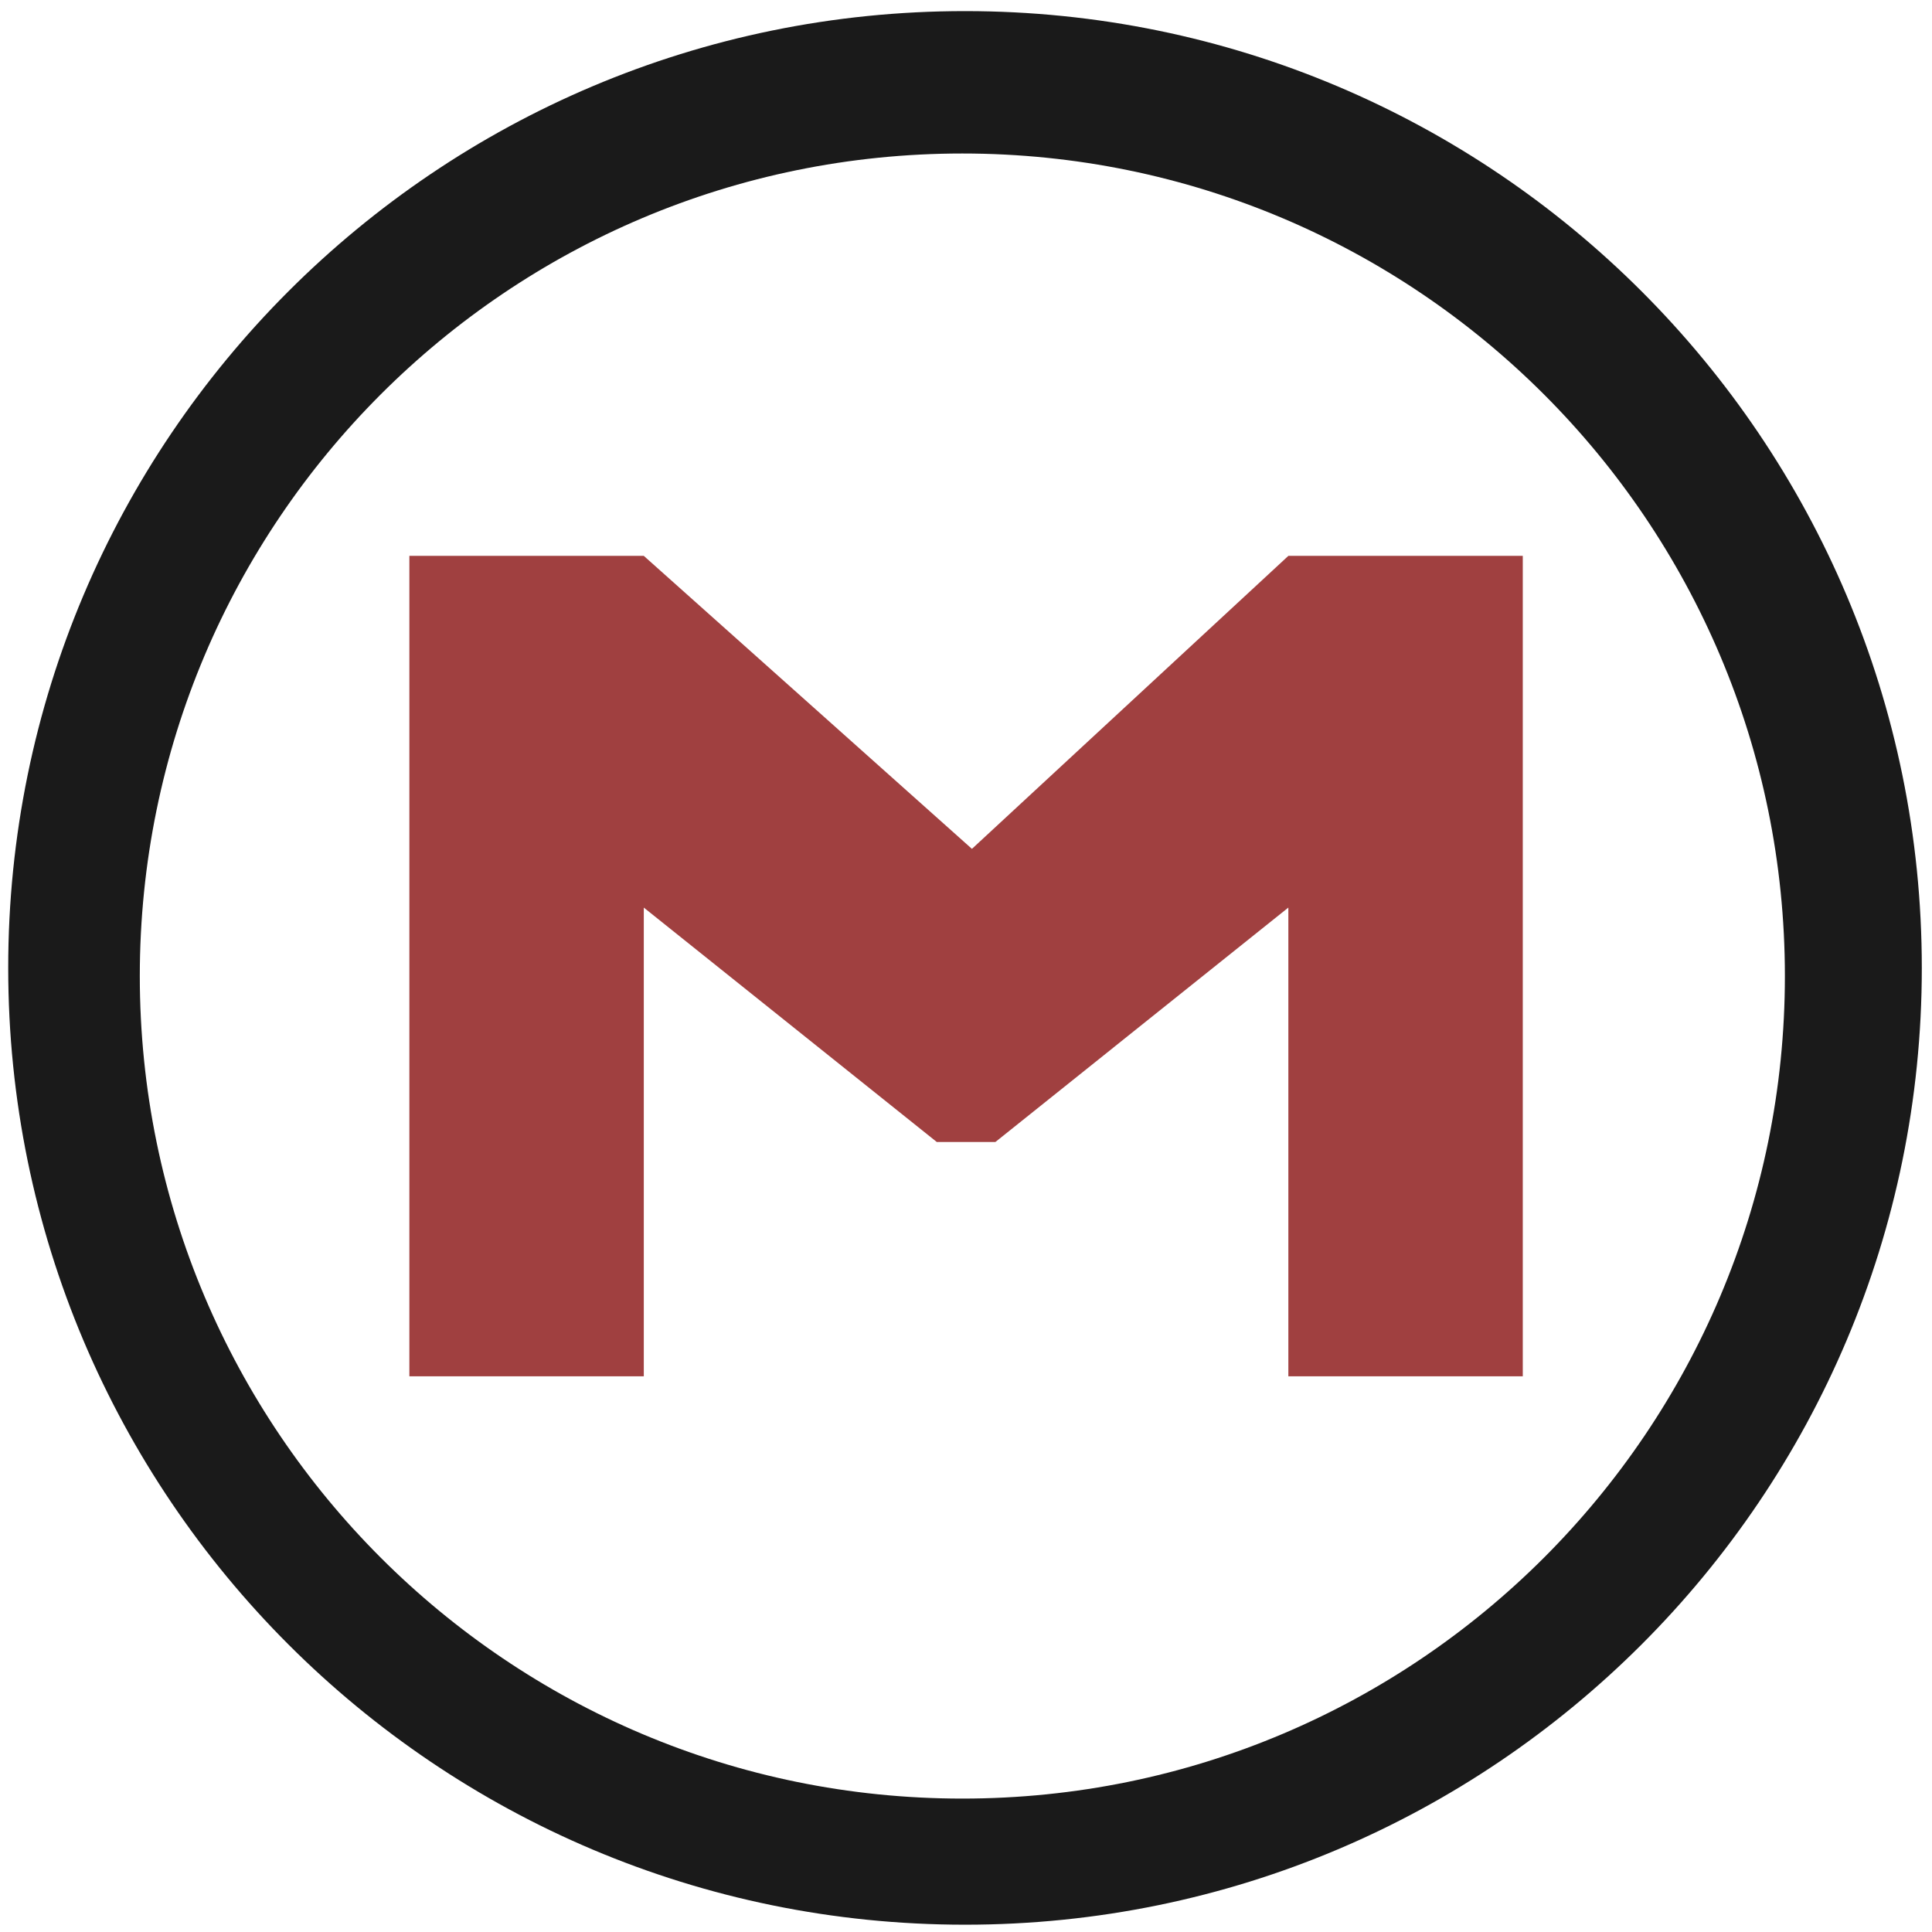
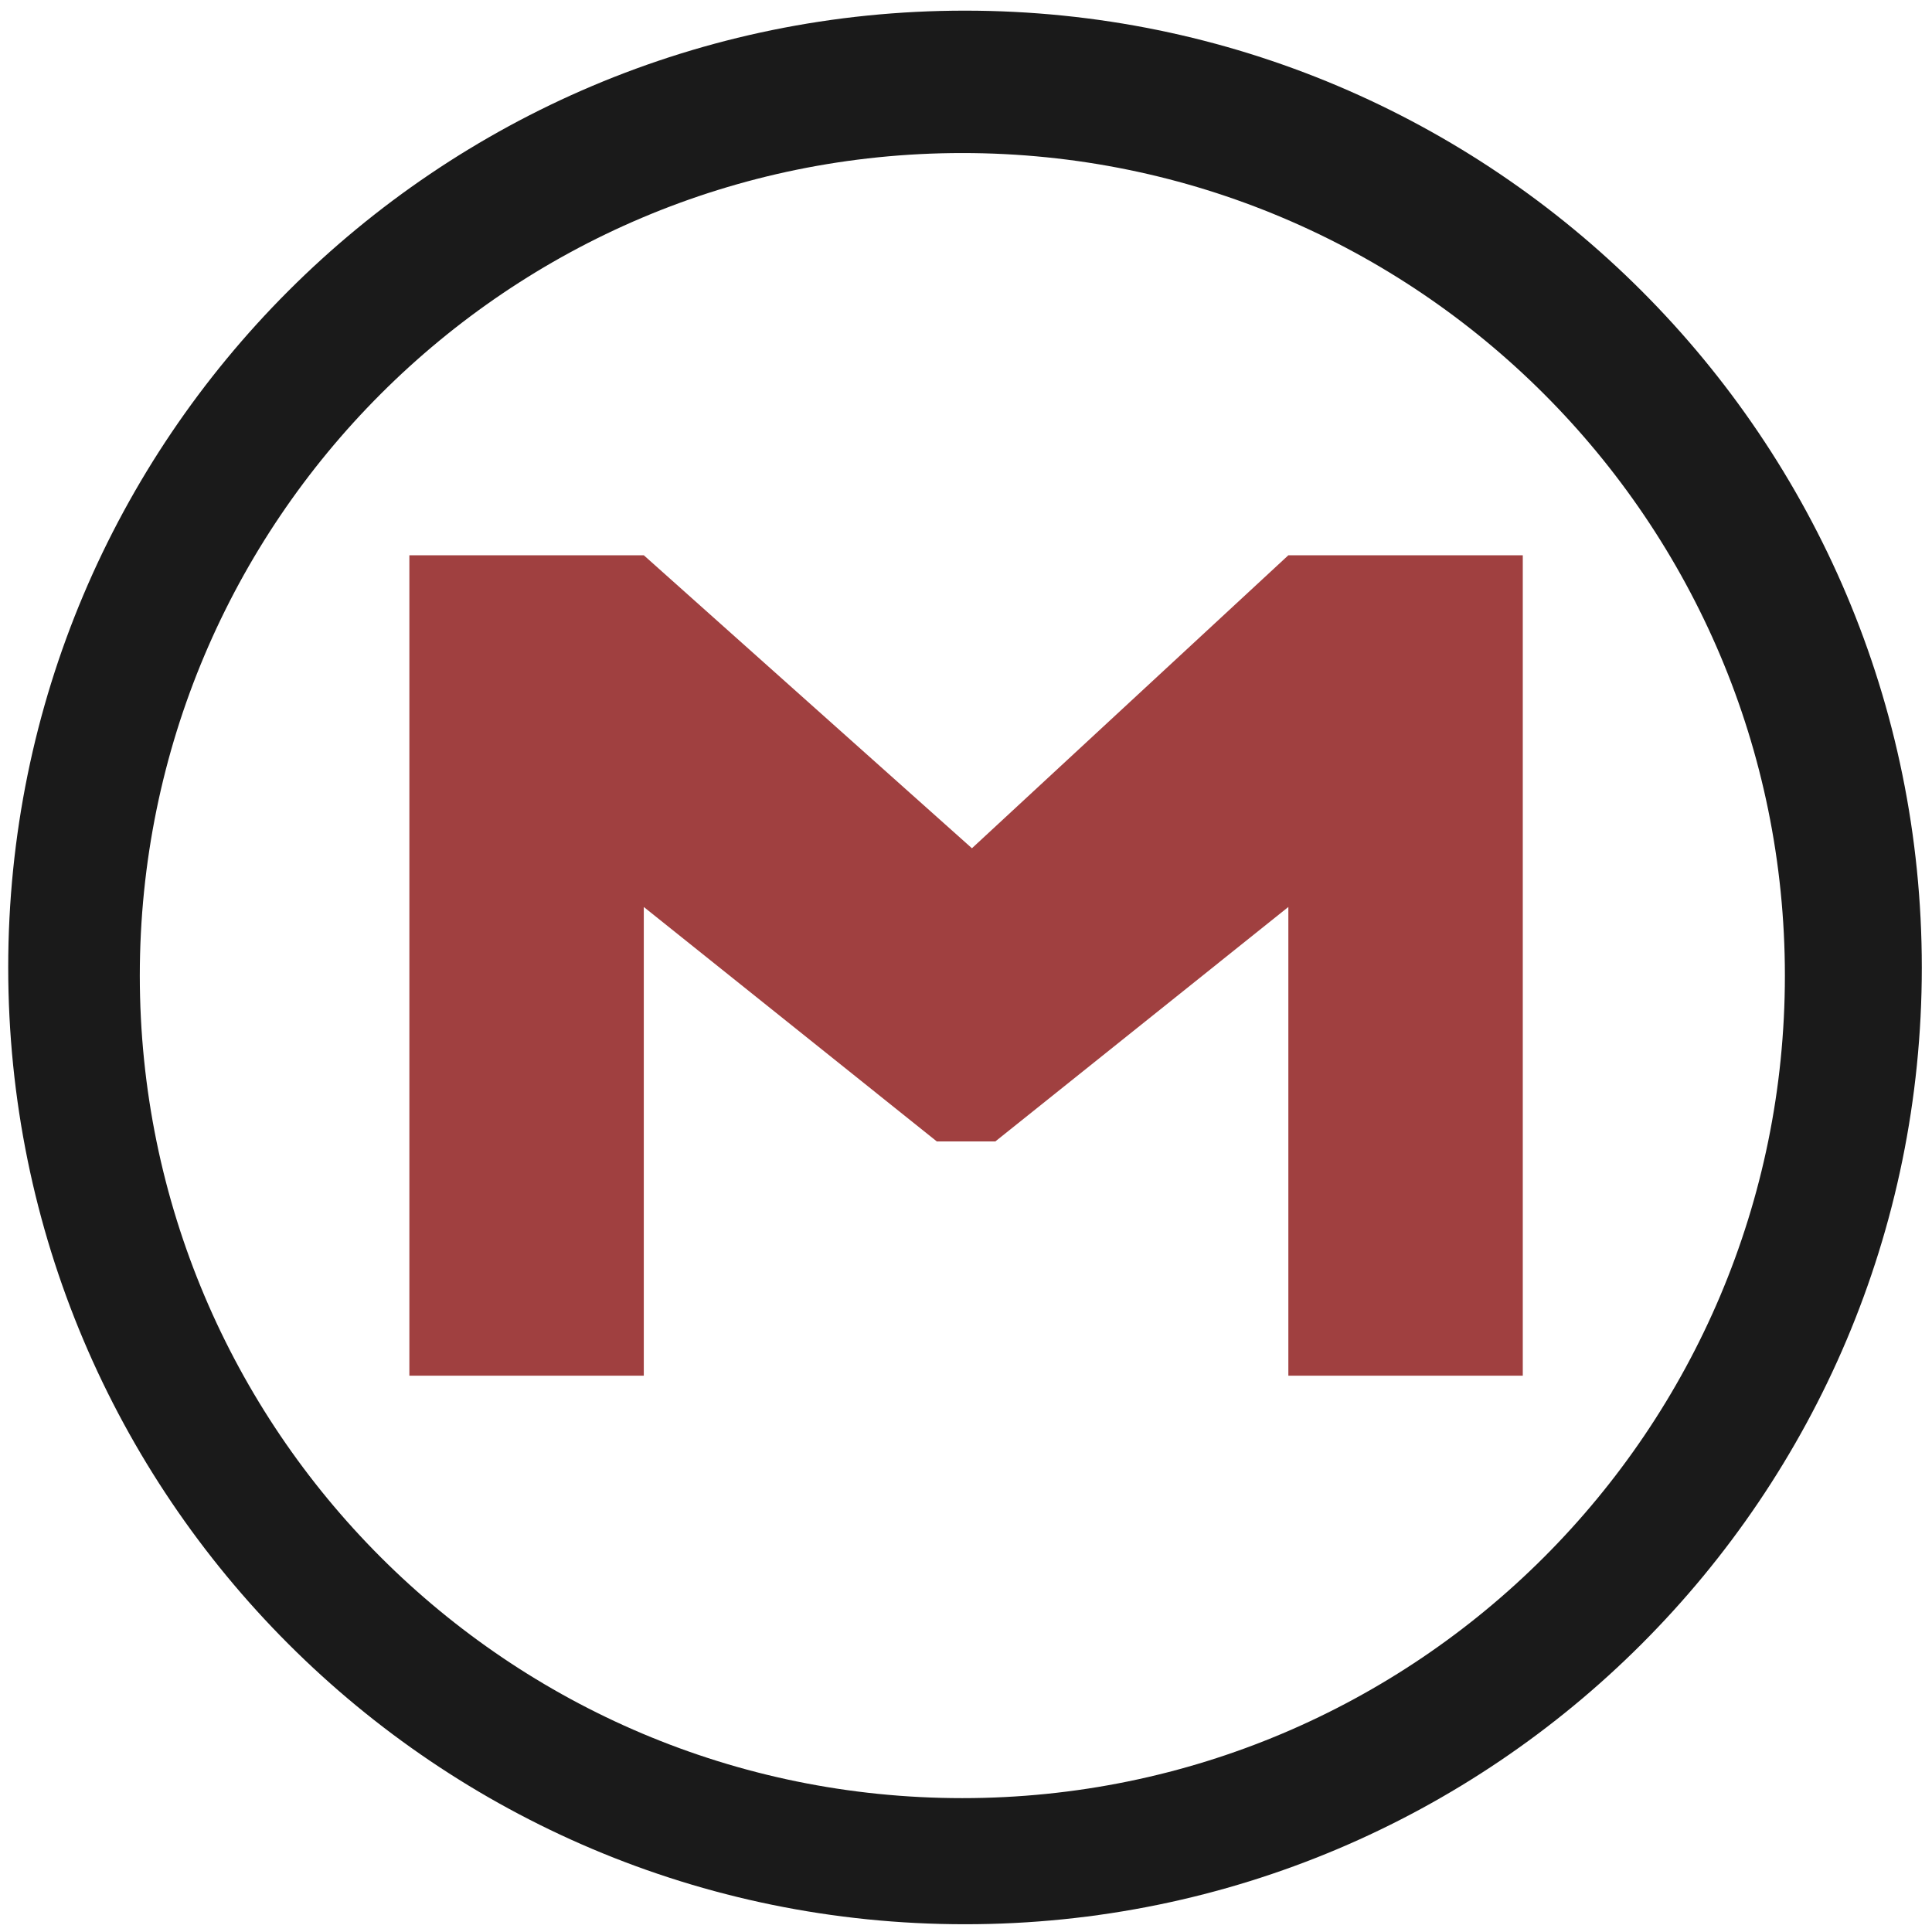
- <svg xmlns="http://www.w3.org/2000/svg" width="48" height="48" viewBox="0 0 12.7 12.7" version="1.1" id="svg829">
-   <defs id="defs823" />
-   <g id="layer1" transform="translate(0,-284.3)">
-     <g id="g931">
-       <path id="path822" d="m 6.344,284.373 a 6.289,6.289 0 0 0 -6.29,6.29 6.289,6.289 0 0 0 6.29,6.289 6.289,6.289 0 0 0 6.289,-6.289 6.289,6.289 0 0 0 -6.289,-6.29 z m -0.018,0.936 a 5.407,5.407 0 0 1 5.407,5.407 5.407,5.407 0 0 1 -5.407,5.407 5.407,5.407 0 0 1 -5.407,-5.407 5.407,5.407 0 0 1 5.407,-5.407 z" style="fill:#1a1a1a;fill-opacity:1;stroke-width:0.139" />
-       <path id="path3005" d="m 2.691,287.954 h 1.541 l 2.157,1.926 2.08,-1.926 h 1.541 v 5.393 H 8.469 v -3.081 l -1.926,1.541 h -0.385 l -1.926,-1.541 v 3.081 H 2.691 Z" style="fill:#800000;fill-opacity:1;stroke:none;stroke-width:0.44;opacity:0.75" />
+ <svg xmlns="http://www.w3.org/2000/svg" width="48" height="48" version="1.1" viewBox="0 0 12.7 12.7" id="svg12">
+   <defs id="defs16" />
+   <g transform="translate(0,-284.3)" id="g10">
+     <g id="g8">
+       <path d="m6.344 284.37a6.289 6.289 0 0 0 -6.29 6.29 6.289 6.289 0 0 0 6.29 6.289 6.289 6.289 0 0 0 6.289 -6.289 6.289 6.289 0 0 0 -6.289 -6.29zm-0.018 0.936a5.407 5.407 0 0 1 5.407 5.407 5.407 5.407 0 0 1 -5.407 5.407 5.407 5.407 0 0 1 -5.407 -5.407 5.407 5.407 0 0 1 5.407 -5.407z" fill="#1a1a1a" stroke-width=".139" id="path4" />
+       <path d="m2.691 287.95h1.541l2.157 1.926 2.08-1.926h1.541v5.393h-1.541v-3.081l-1.926 1.541h-0.385l-1.926-1.541v3.081h-1.541z" fill="#800000" opacity=".75" id="path6" />
    </g>
  </g>
</svg>
